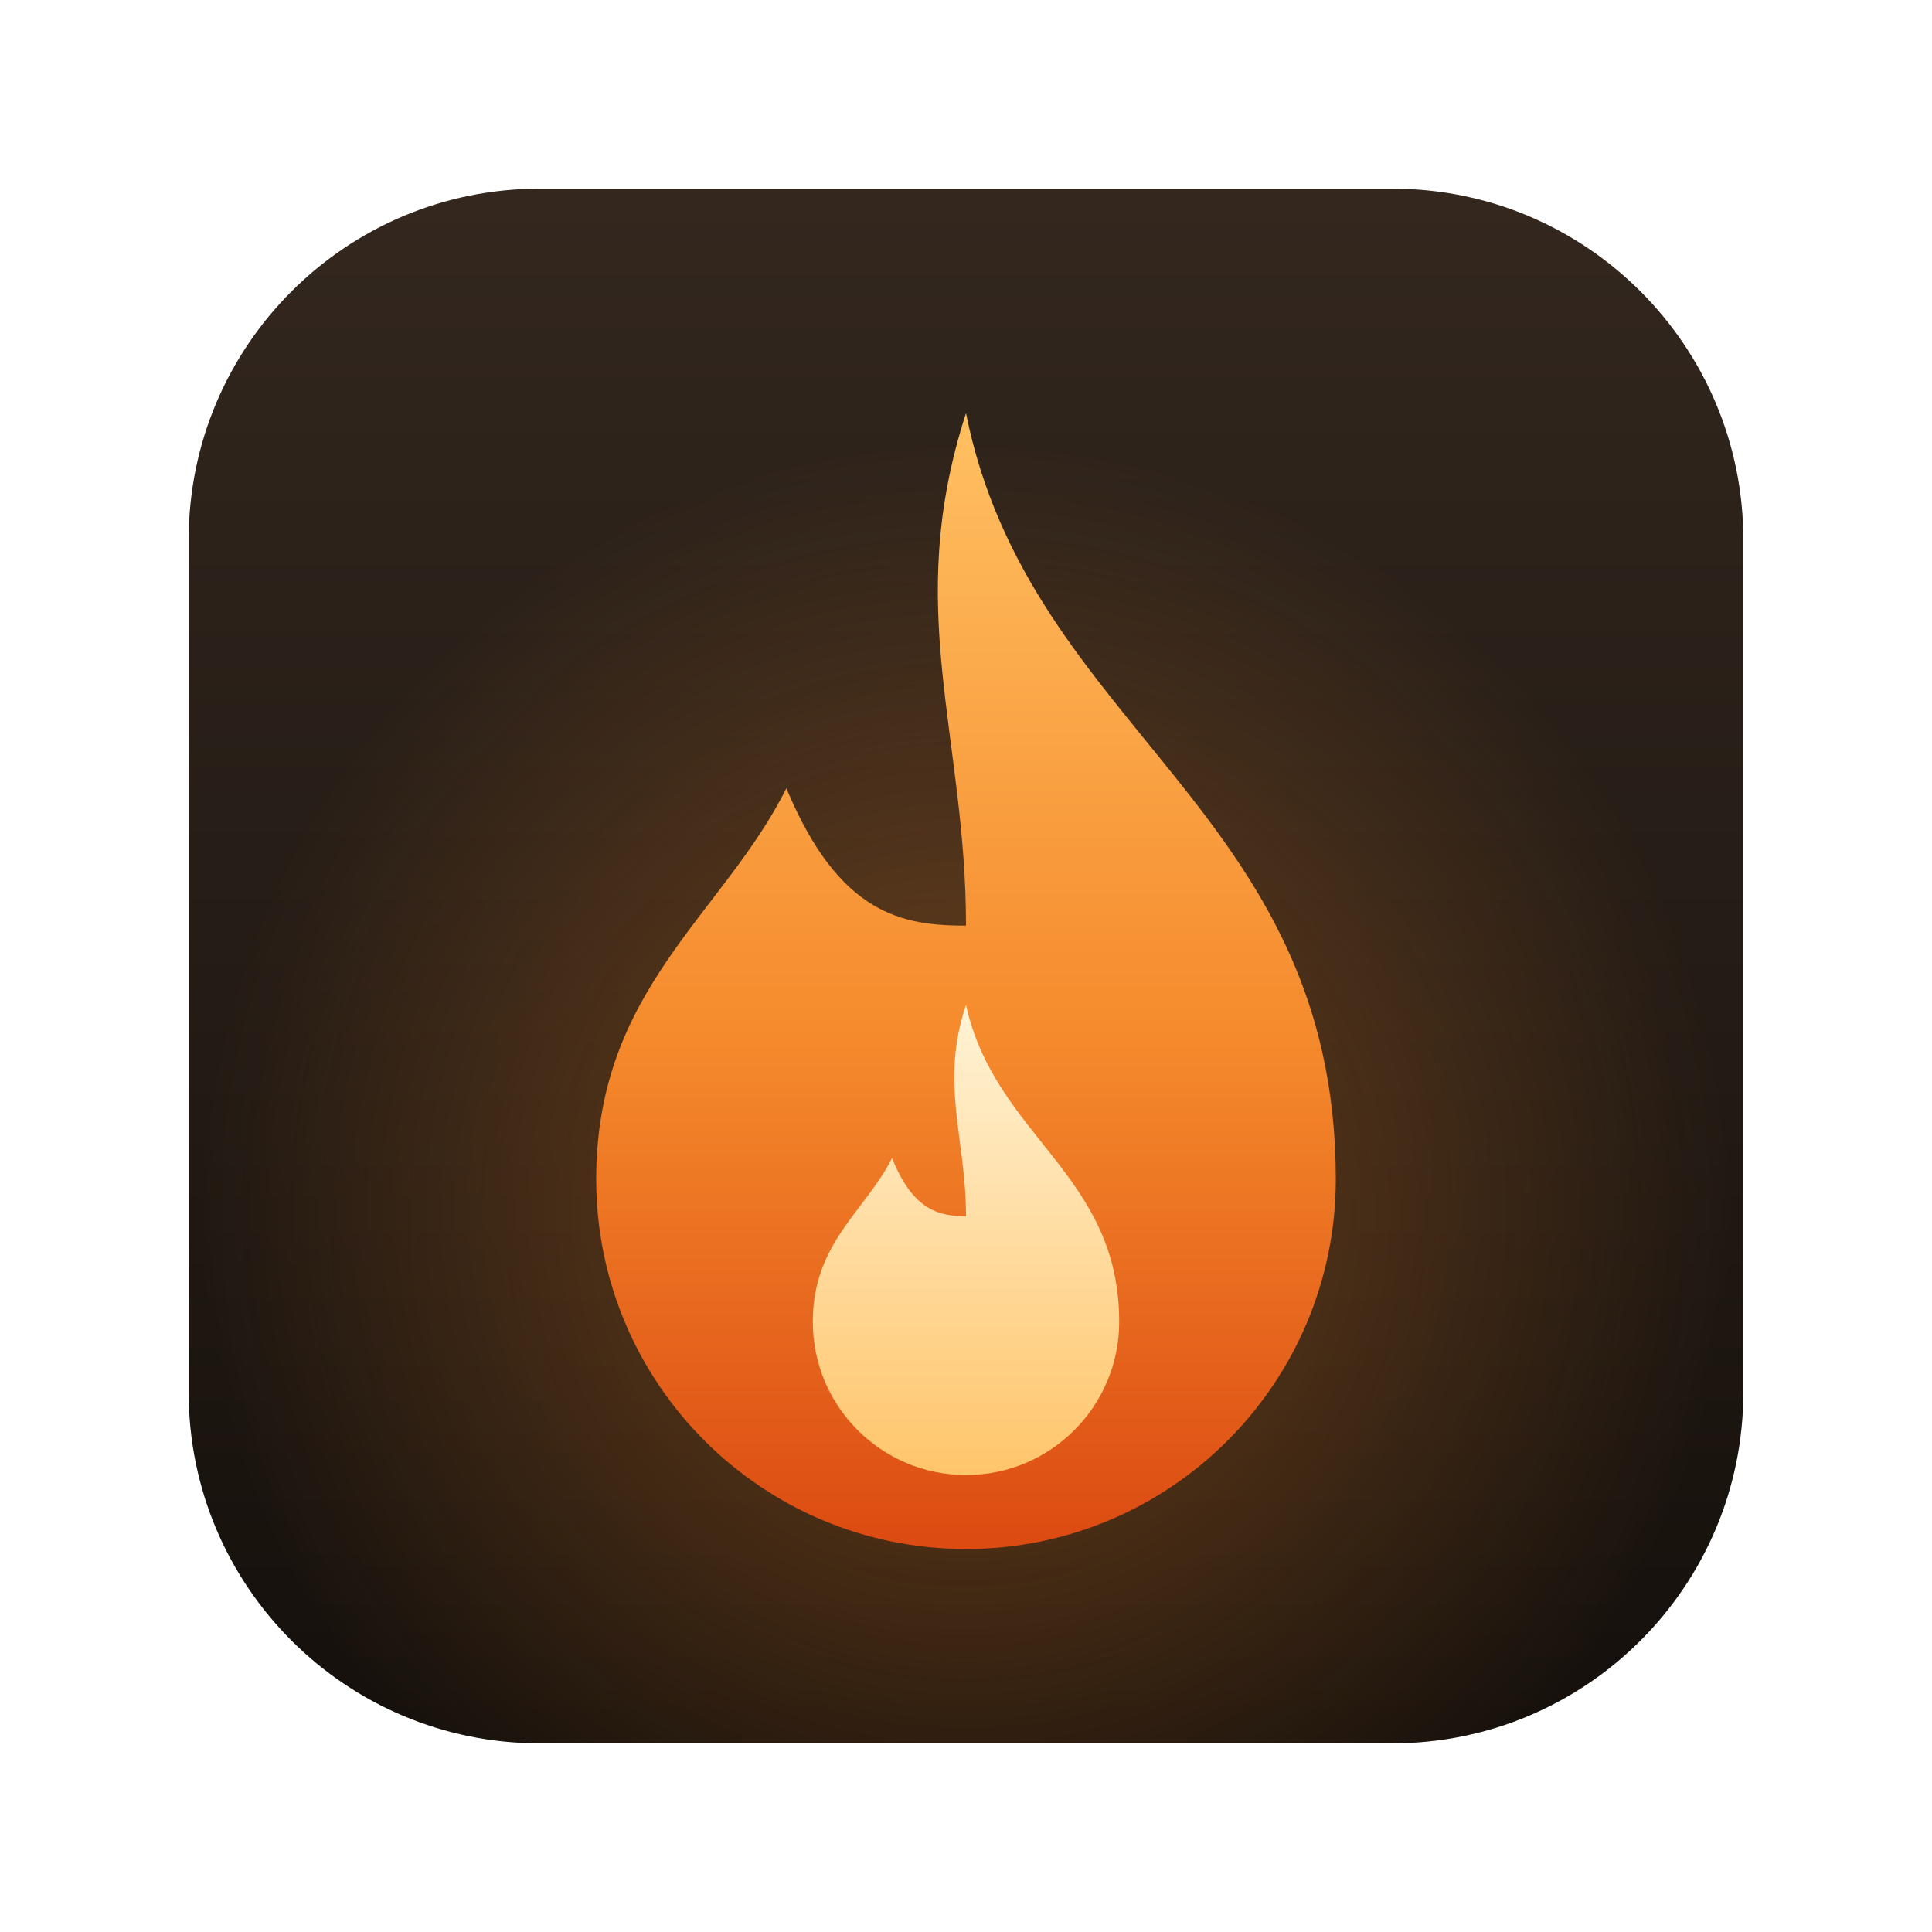
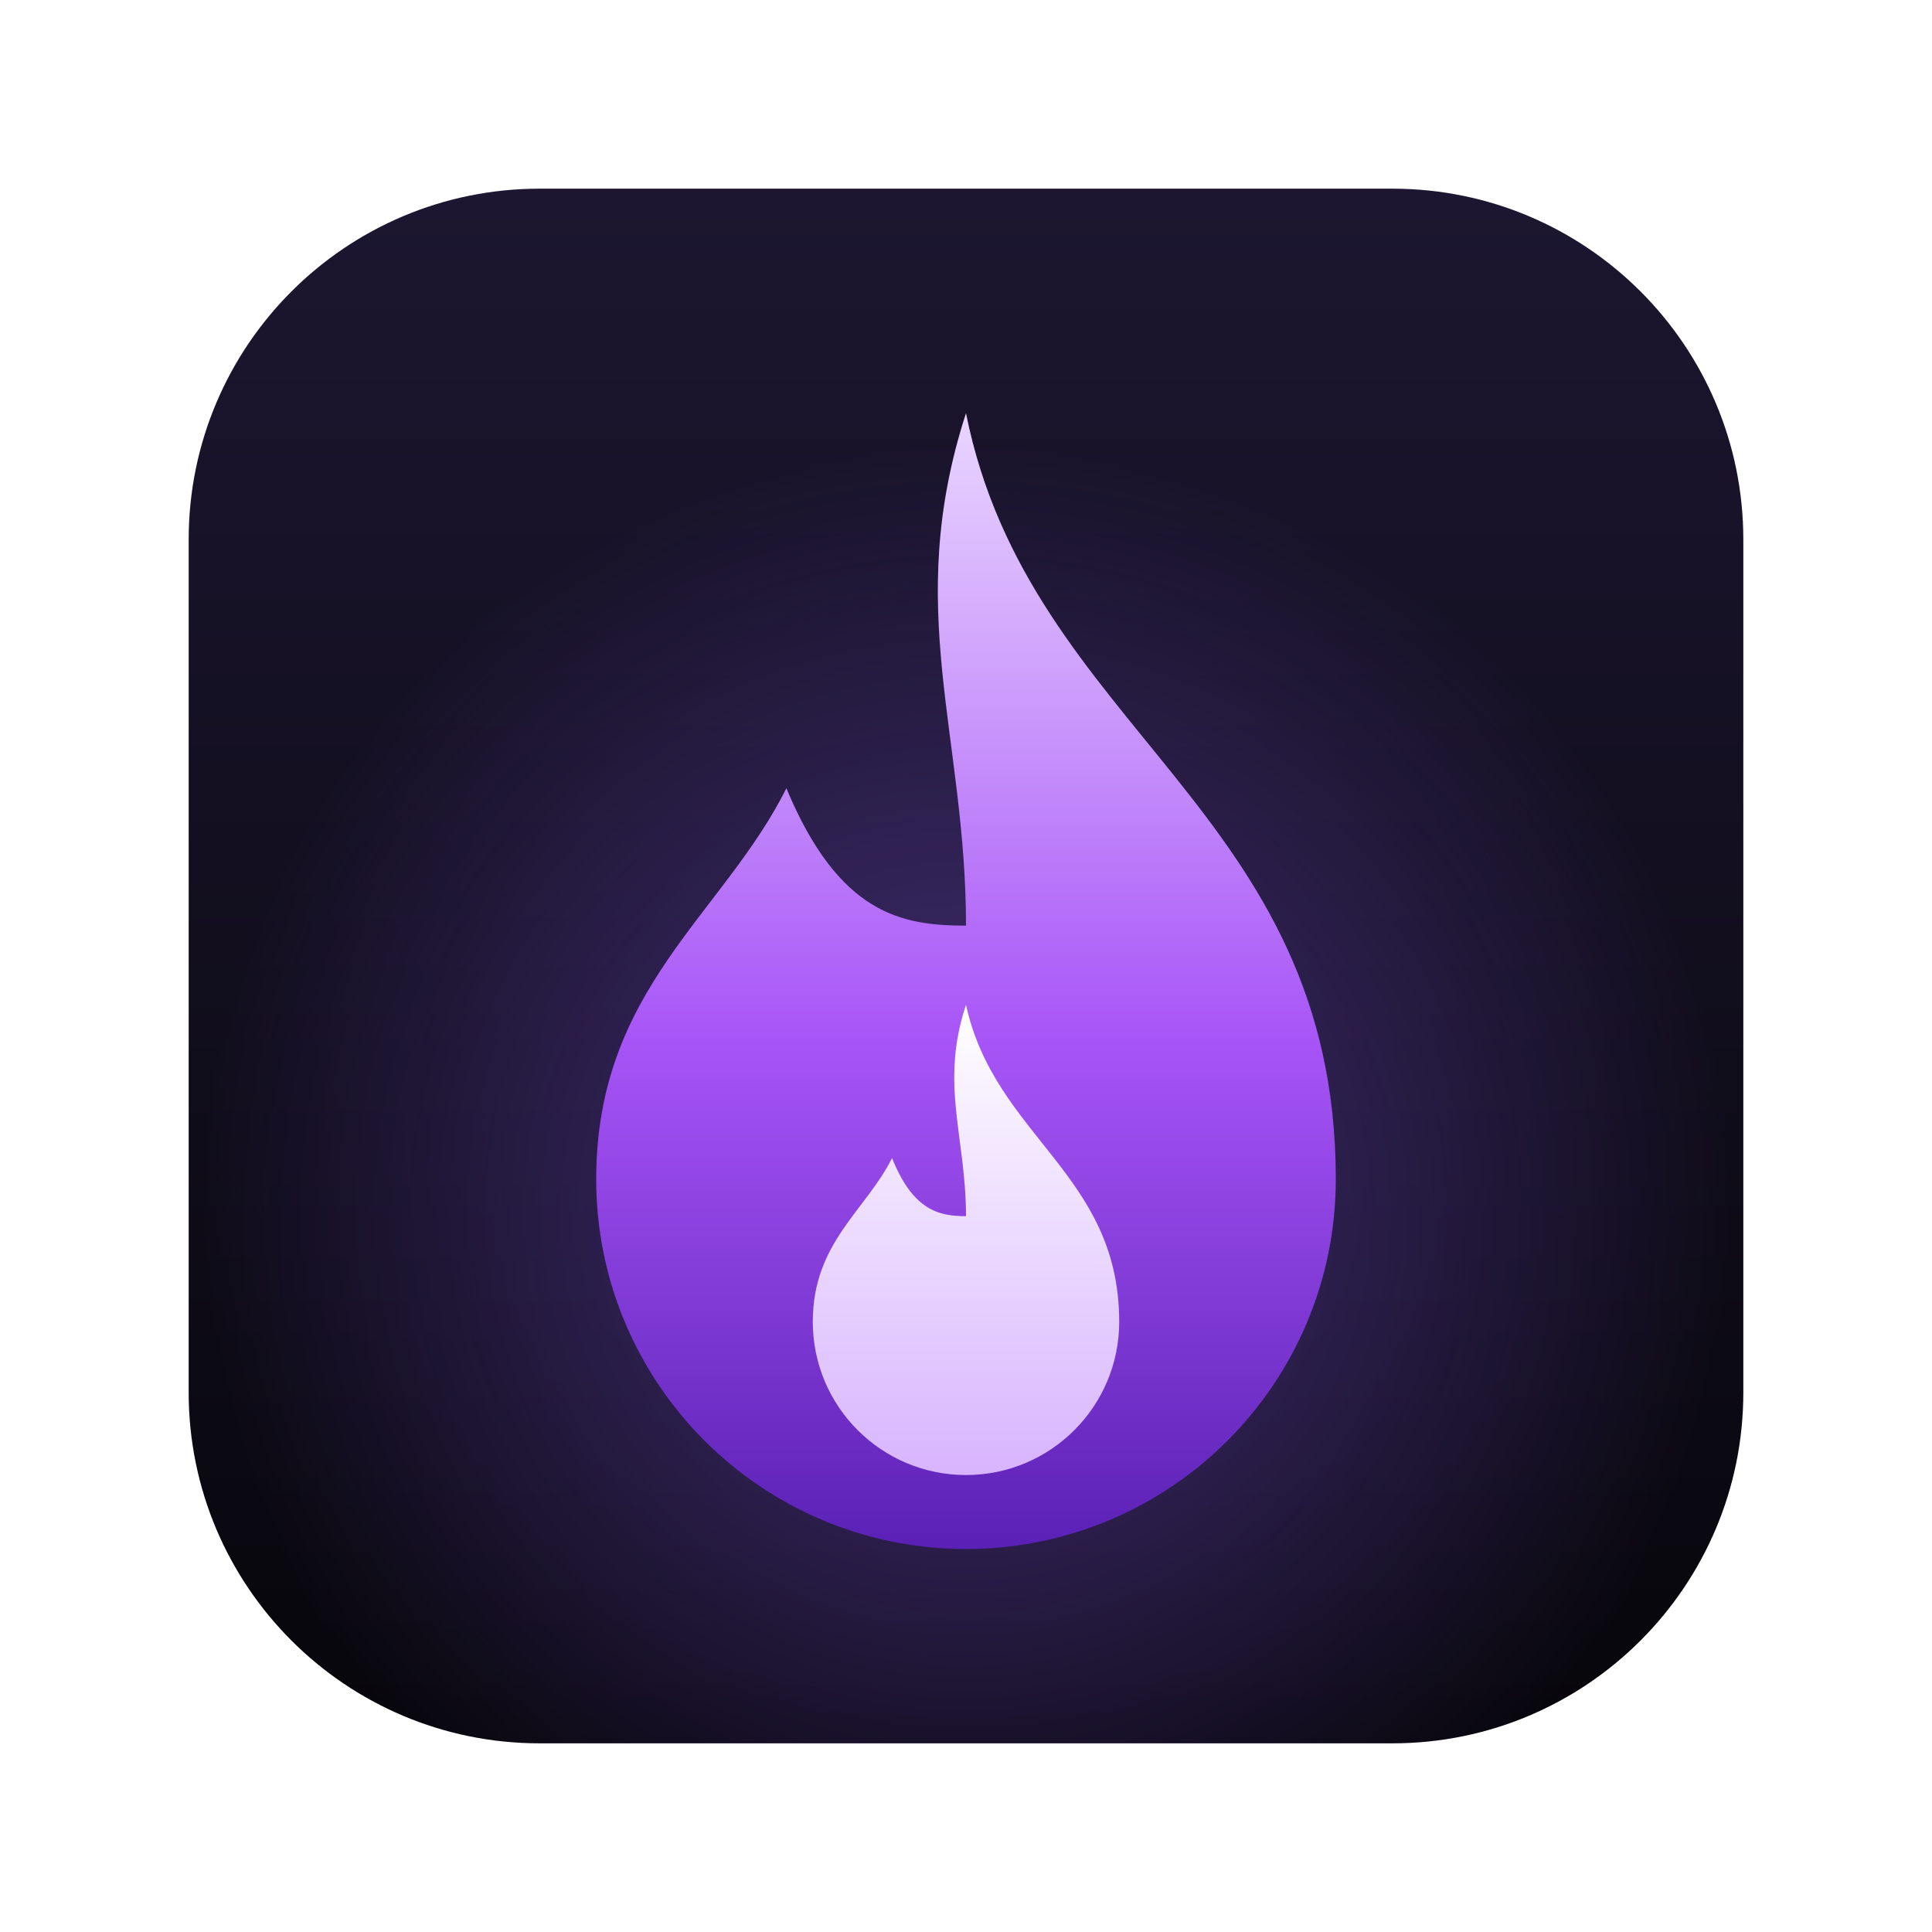
<svg xmlns="http://www.w3.org/2000/svg" viewBox="0 0 1024 1024">
  <defs>
    <linearGradient id="bg" x1="0" y1="0" x2="0" y2="1">
-       <stop offset="0" stop-color="#33271e" />
-       <stop offset="1" stop-color="#15100c" />
+       <stop offset="0" stop-color="#1c1630" />
+       <stop offset="1" stop-color="#07060b" />
    </linearGradient>
    <linearGradient id="flame" x1="0" y1="0" x2="0" y2="1">
-       <stop offset="0" stop-color="#ffc061" />
-       <stop offset="0.55" stop-color="#f58a2c" />
-       <stop offset="1" stop-color="#dc4b12" />
+       <stop offset="0" stop-color="#e9d5ff" />
+       <stop offset="0.55" stop-color="#a855f7" />
+       <stop offset="1" stop-color="#5b21b6" />
    </linearGradient>
    <linearGradient id="core" x1="0" y1="0" x2="0" y2="1">
-       <stop offset="0" stop-color="#fff3d6" />
-       <stop offset="1" stop-color="#ffc56b" />
+       <stop offset="0" stop-color="#ffffff" />
+       <stop offset="1" stop-color="#d8b4fe" />
    </linearGradient>
    <radialGradient id="glow" cx="0.5" cy="0.66" r="0.5">
-       <stop offset="0" stop-color="#f58a2c" stop-opacity="0.38" />
-       <stop offset="1" stop-color="#f58a2c" stop-opacity="0" />
+       <stop offset="0" stop-color="#8b5cf6" stop-opacity="0.45" />
+       <stop offset="1" stop-color="#8b5cf6" stop-opacity="0" />
    </radialGradient>
  </defs>
  <rect x="100" y="100" width="824" height="824" rx="186" fill="url(#bg)" />
  <rect x="100" y="100" width="824" height="824" rx="186" fill="url(#glow)" />
  <g transform="translate(64 107) scale(28)">
    <path d="M16 4c1.2 6 7 7.5 7 14.5a7 7 0 0 1-14 0c0-3.6 2.4-5 3.6-7.4 1 2.4 2.2 2.6 3.4 2.6 0-3.6-1.2-6 0-9.7z" fill="url(#flame)" />
    <path d="M16 15.2c.55 2.5 2.9 3.2 2.9 6a2.9 2.9 0 0 1-5.8 0c0-1.5 1-2.1 1.5-3.1.4 1 .9 1.1 1.4 1.1 0-1.5-.5-2.5 0-4z" fill="url(#core)" />
  </g>
</svg>
